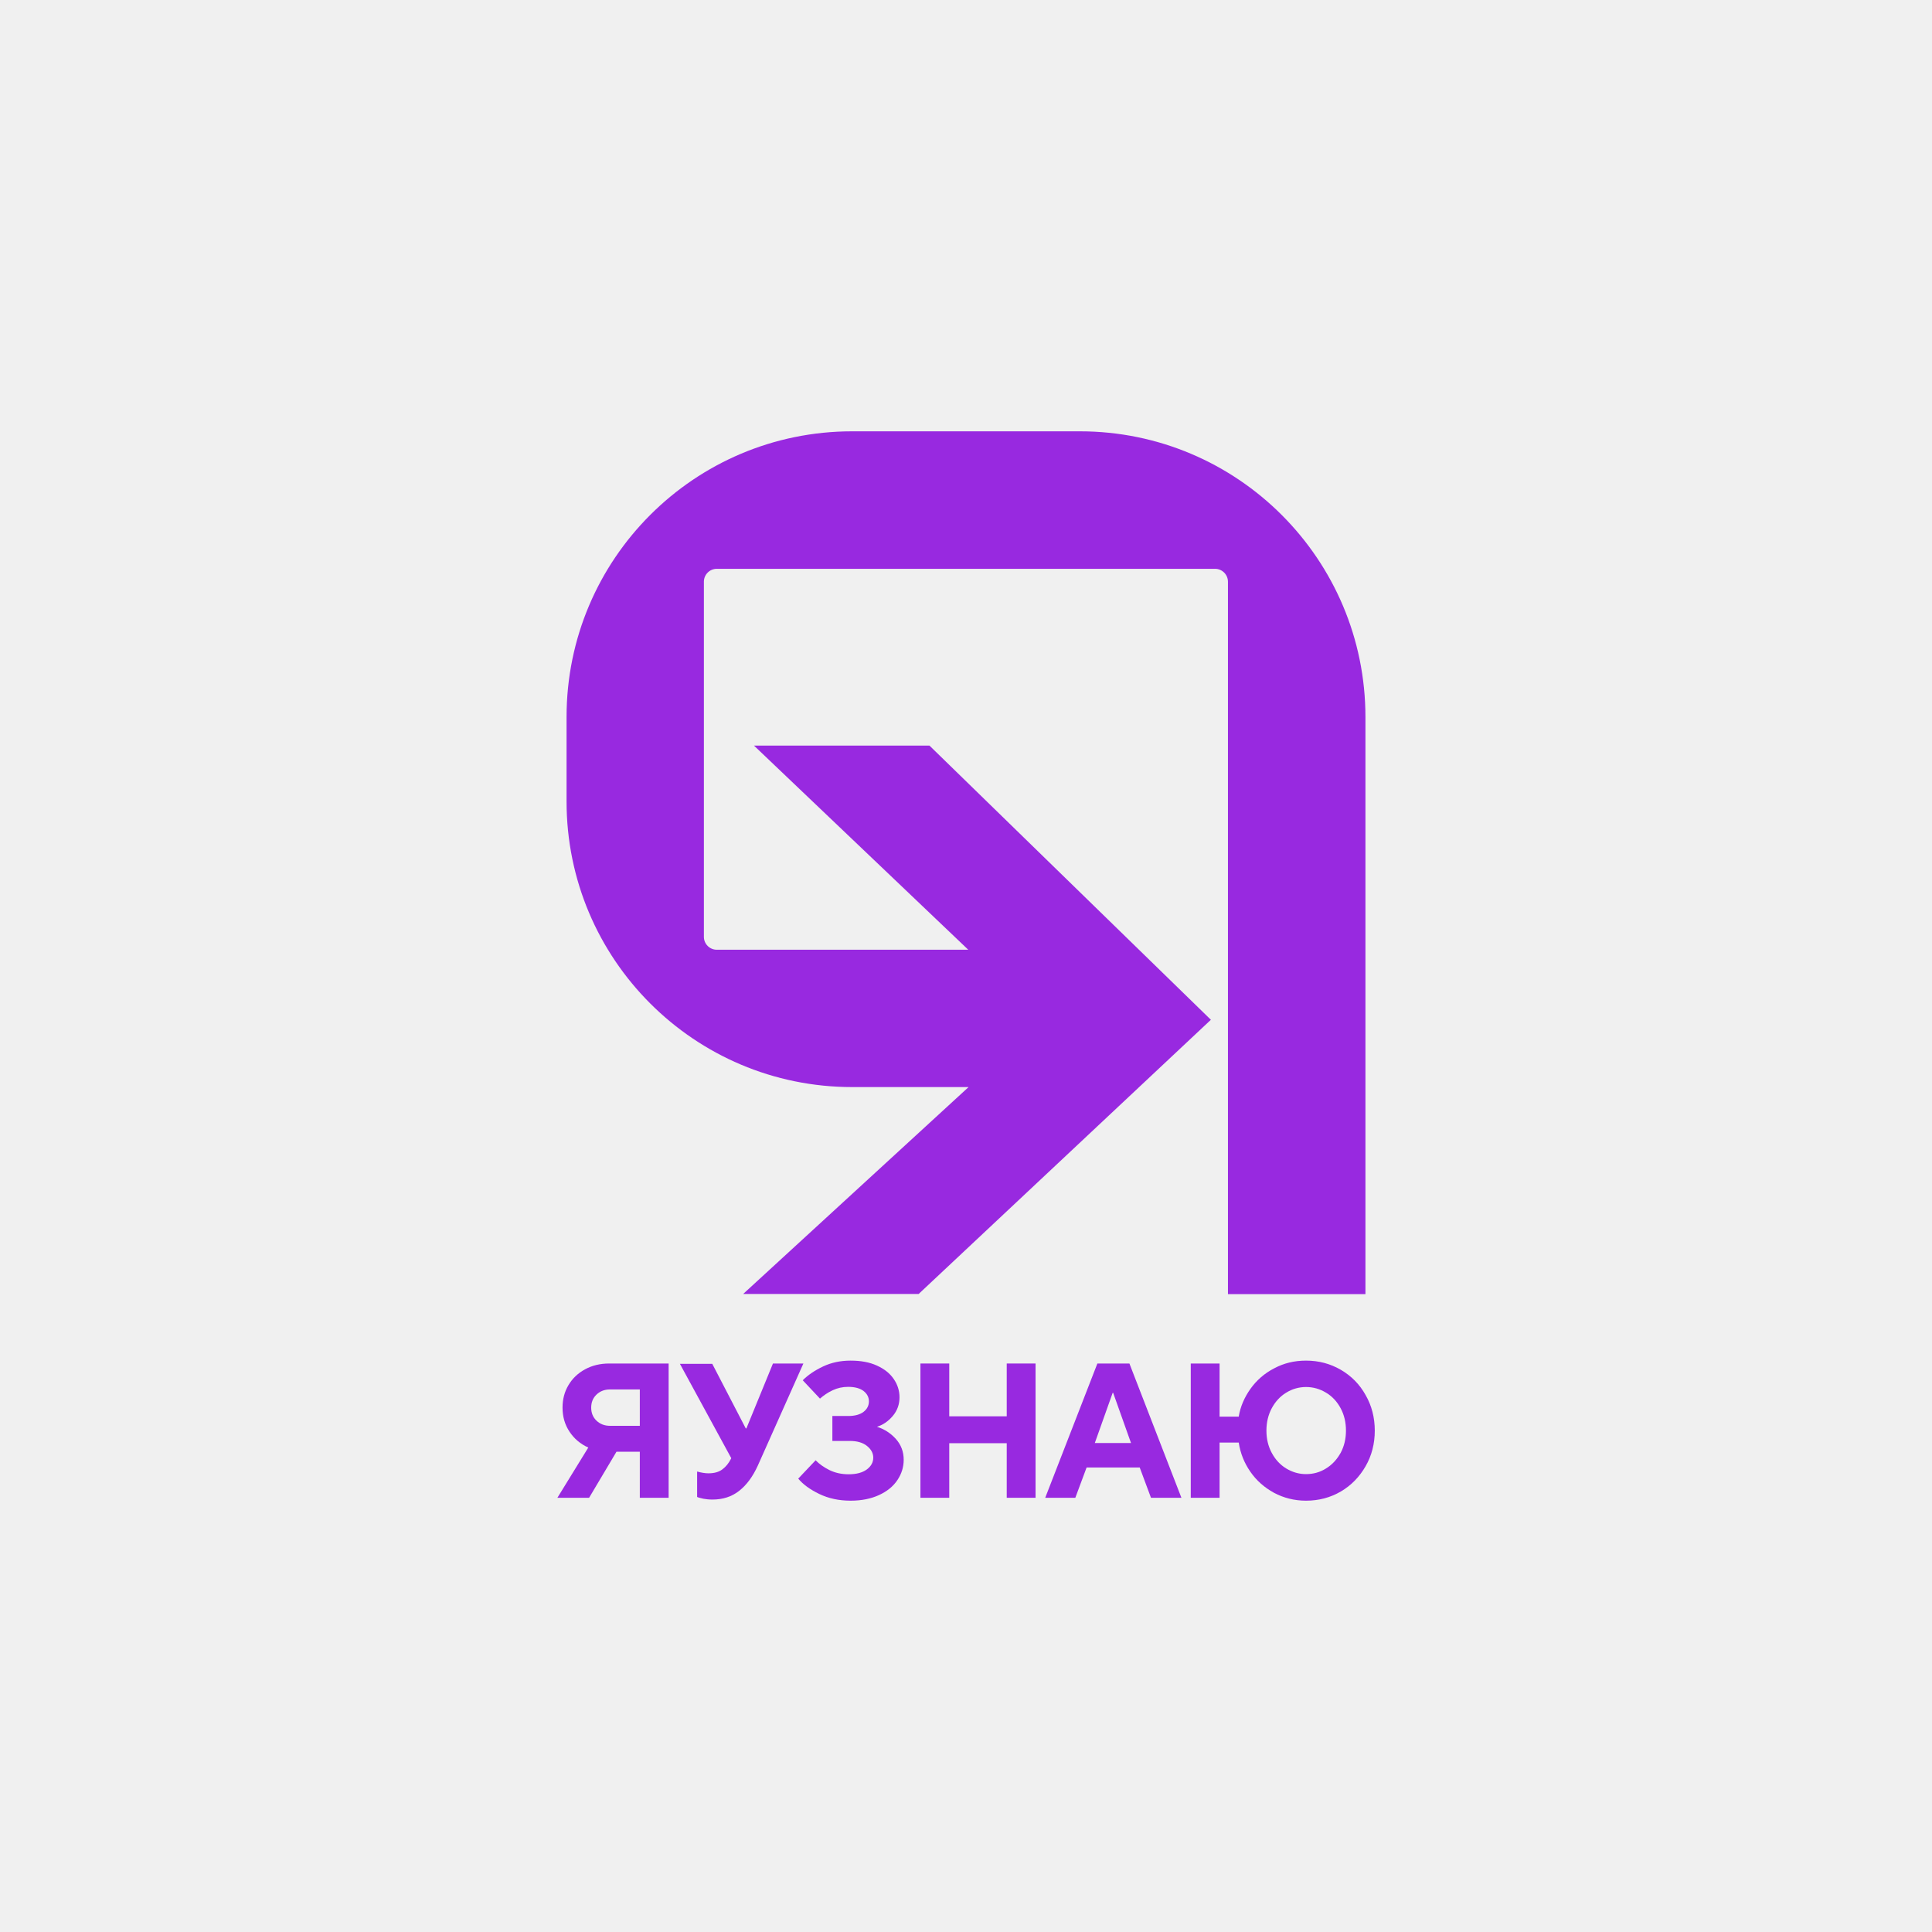
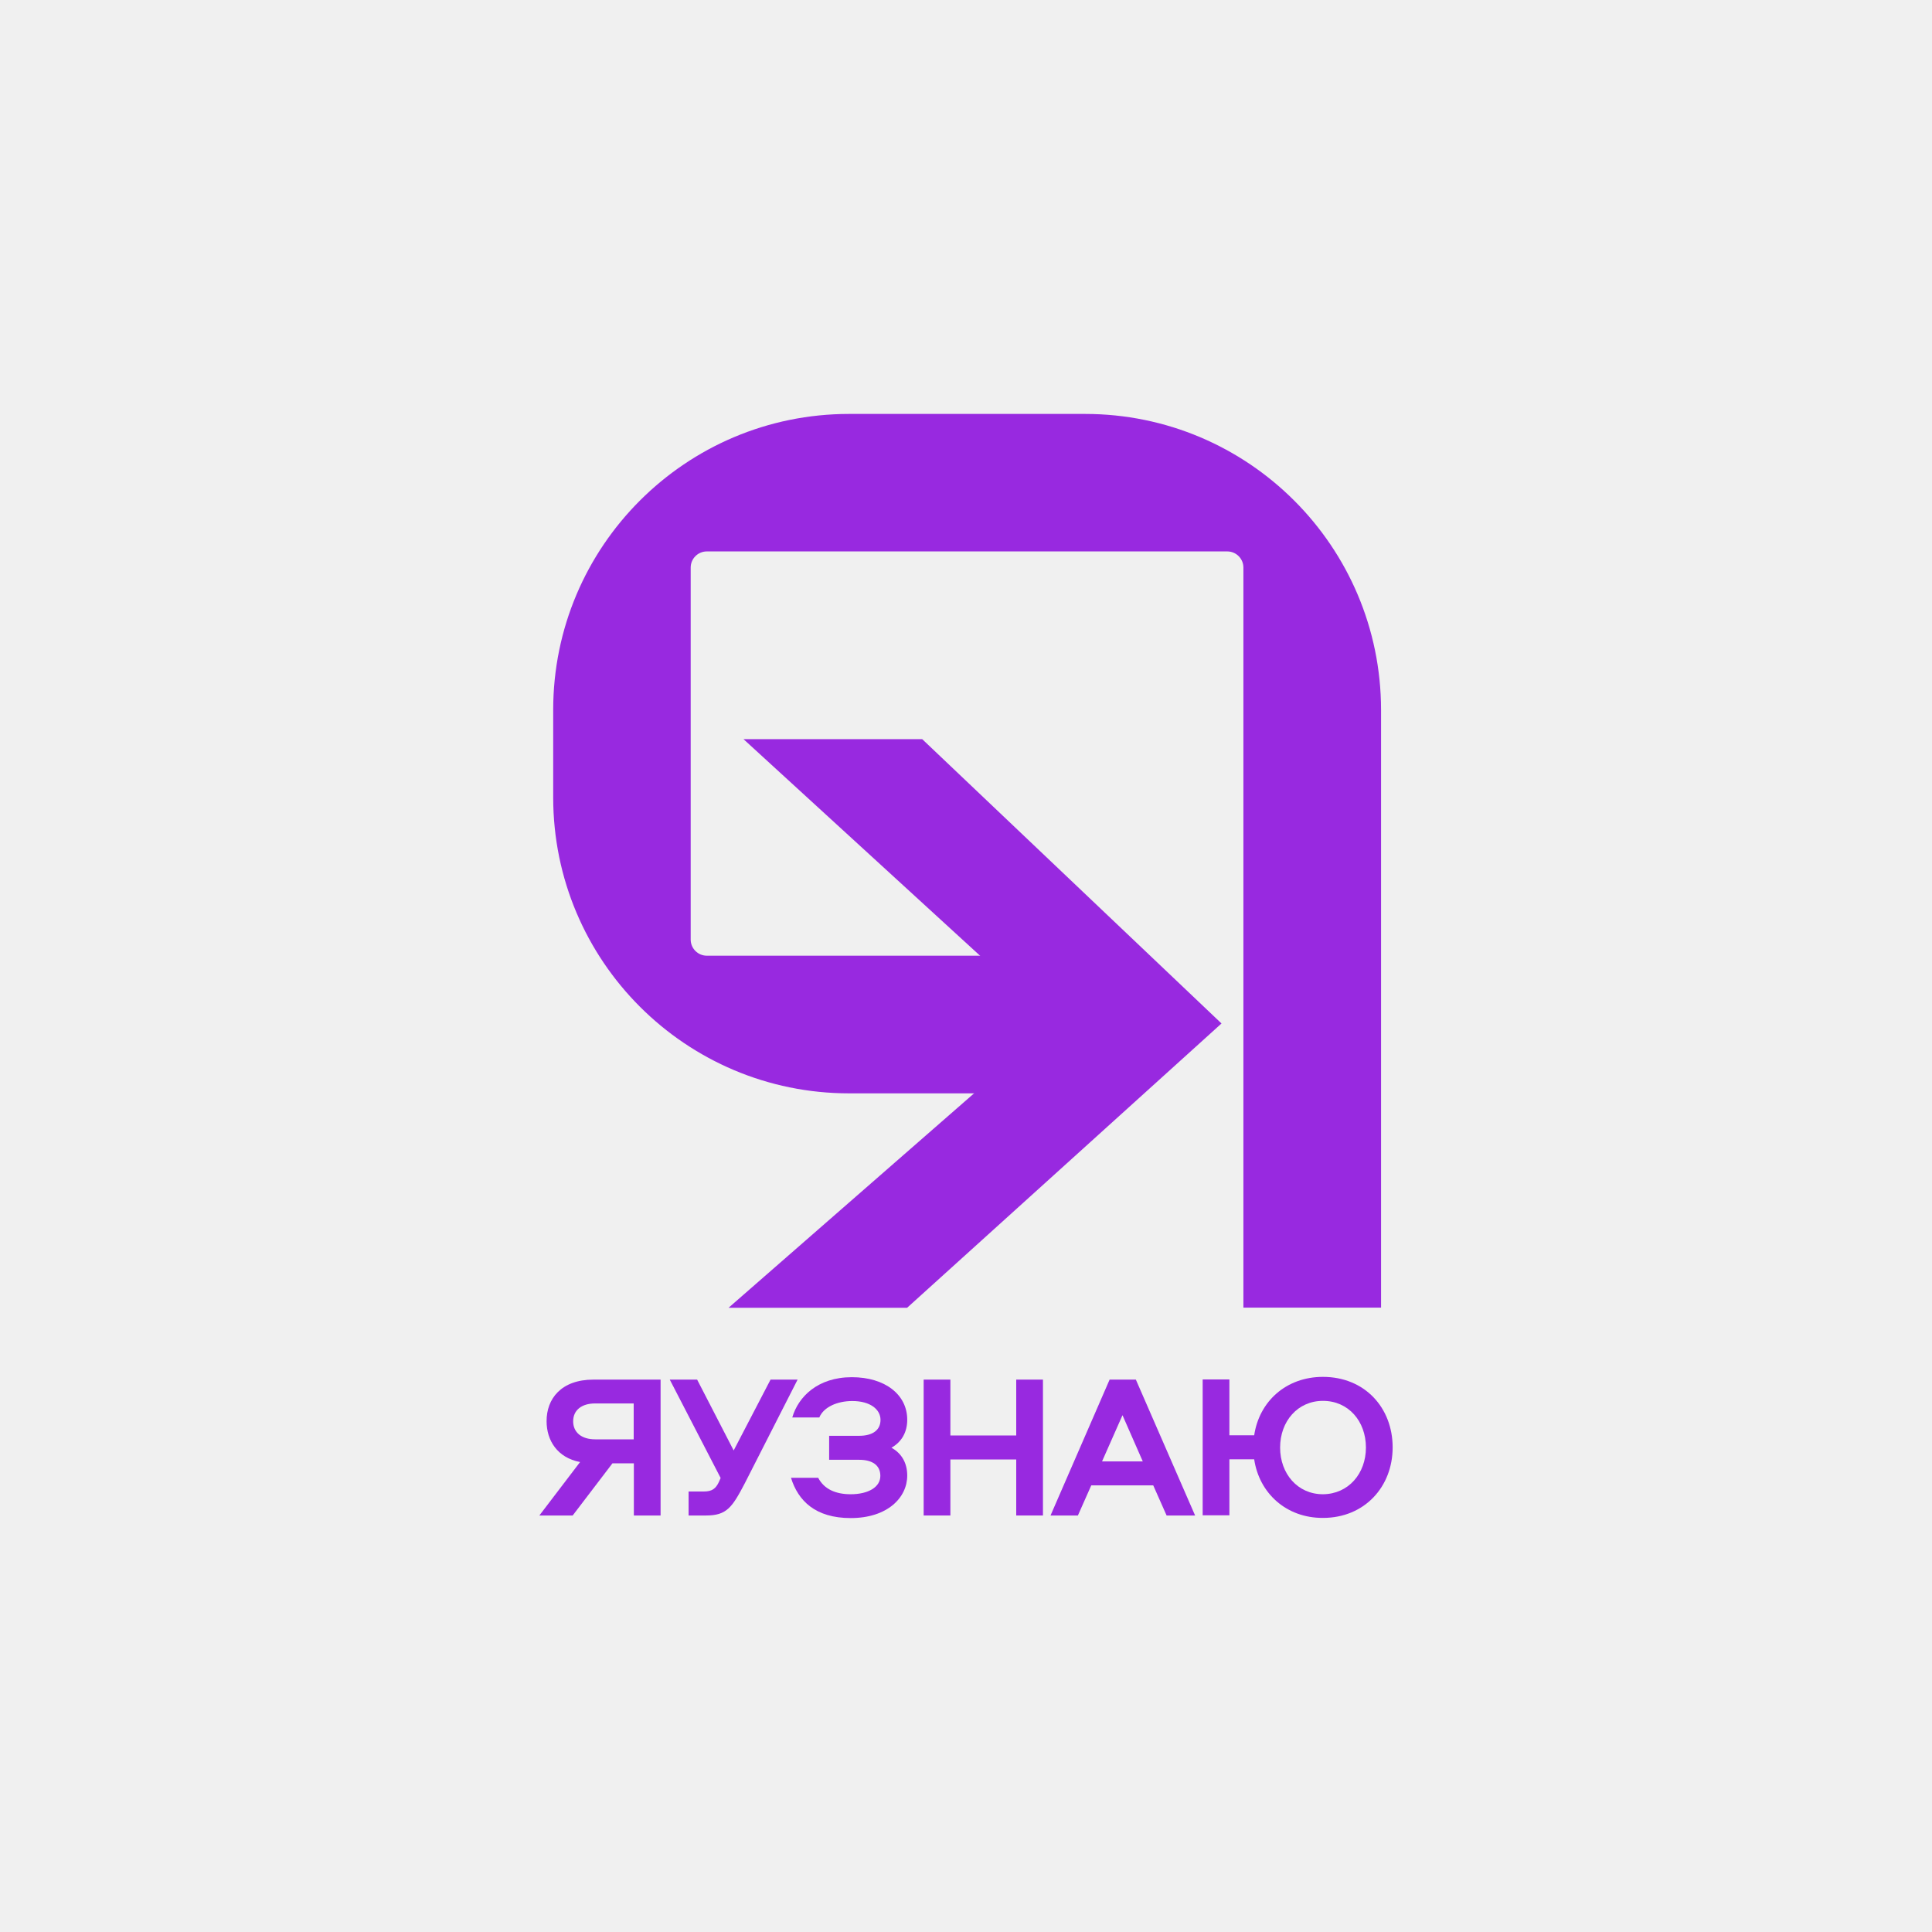
- <svg xmlns="http://www.w3.org/2000/svg" version="1.1" id="Y_x5F_logotype_x5F_v" x="0px" y="0px" viewBox="0 0 1200 1200" style="enable-background:new 0 0 1200 1200;" xml:space="preserve">
+ <svg xmlns="http://www.w3.org/2000/svg" version="1.1" id="logotype_v" x="0px" y="0px" viewBox="0 0 1200 1200" style="enable-background:new 0 0 1200 1200;" xml:space="preserve">
  <style type="text/css">
- 	.st0{opacity:0;fill:#FFFFFF;}
+ 	.st0{opacity:0;fill:#F5F1FE;}
	.st1{fill:#9829E0;}
</style>
  <rect id="bg" x="0" y="0" class="st0" width="1200" height="1200" />
  <g id="logo">
-     <g id="XMLID_149_">
-       <path id="XMLID_166_" class="st1" d="M670.7,267.9H529.3c-98,0-177.4,79.4-177.4,177.4v52.5c0,98,79.4,177.4,177.4,177.4h72.3    l-140,128.5h109l181.5-170.3L577.3,463.1h-109l133.1,126.8H445.2c-4.4,0-8-3.6-8-8V361.3c0-4.4,3.6-8,8-8h309.5c4.4,0,8,3.6,8,8    v442.5h85.4V445.4C848.1,347.4,768.7,267.9,670.7,267.9z" />
-       <g id="XMLID_150_">
-         <path id="XMLID_163_" class="st1" d="M415.3,846.9v83.4h-17.9v-28.6h-14.5l-17,28.6h-19.7l19.2-31.2c-4.9-2.2-8.8-5.5-11.7-9.9     c-2.9-4.4-4.3-9.3-4.3-14.9c0-5.2,1.2-9.8,3.7-14c2.5-4.2,5.9-7.4,10.3-9.8c4.4-2.4,9.4-3.6,14.9-3.6H415.3z M397.4,885.6V863     h-18.5c-3.4,0-6.2,1.1-8.4,3.2c-2.2,2.1-3.3,4.8-3.3,8.1c0,3.3,1.1,6,3.3,8.1c2.2,2.1,5,3.2,8.4,3.2H397.4z" />
-         <path id="XMLID_161_" class="st1" d="M480.1,846.9H499l-28.3,63.4c-3.1,6.8-6.9,12-11.6,15.7c-4.6,3.6-10.1,5.4-16.6,5.4     c-2.1,0-3.9-0.2-5.6-0.5c-1.7-0.4-3-0.7-3.9-1.1v-15.8c2.6,0.7,5,1.1,7,1.1c3.6,0,6.5-0.8,8.6-2.4c2.2-1.6,4-3.8,5.4-6.6l0.2-0.4     l-31.9-58.6h20.1l20.8,40.1h0.4L480.1,846.9z" />
-         <path id="XMLID_159_" class="st1" d="M508.8,927.9c-5.8-2.8-10.1-6-13-9.5l10.8-11.4c2.3,2.4,5.2,4.4,8.6,6.1     c3.5,1.7,7.4,2.6,11.9,2.6c4.8,0,8.6-1,11.3-3c2.7-2,4-4.5,4-7.3c0-2.8-1.3-5.2-3.9-7.3c-2.6-2.1-6.2-3.1-10.7-3.1H517v-15.5h9.9     c4.1,0,7.3-0.9,9.5-2.6c2.2-1.7,3.3-3.9,3.3-6.5c0-2.5-1.1-4.7-3.3-6.4c-2.2-1.7-5.4-2.6-9.6-2.6c-3.4,0-6.6,0.7-9.6,2.1     c-3,1.4-5.6,3.2-7.9,5.2l-10.7-11.4c3.3-3.3,7.6-6.2,12.7-8.6c5.1-2.4,10.8-3.6,17-3.6c6.4,0,11.8,1,16.4,3.1     c4.6,2.1,8,4.8,10.4,8.3c2.4,3.5,3.6,7.3,3.6,11.4c0,4.4-1.4,8.3-4.2,11.6c-2.8,3.3-6,5.5-9.8,6.7c4.5,1.4,8.4,3.9,11.7,7.5     c3.3,3.7,4.9,8,4.9,13c0,4.5-1.3,8.7-3.9,12.6c-2.6,3.9-6.4,7-11.4,9.3c-5,2.3-10.9,3.5-17.6,3.5     C521,932.1,514.6,930.7,508.8,927.9z" />
-         <path id="XMLID_157_" class="st1" d="M589.6,930.3h-17.9v-83.4h17.9v32.8h35.7v-32.8h17.9v83.4h-17.9v-33.9h-35.7V930.3z" />
-         <path id="XMLID_154_" class="st1" d="M667.9,930.3h-18.7l32.4-83.4h19.9l32.3,83.4h-18.9l-7-18.8h-33L667.9,930.3z M691.1,865.1     L680,896.3h22.5l-11.1-31.2H691.1z" />
-         <path id="XMLID_151_" class="st1" d="M791.3,927.2c-6-3.3-10.9-7.6-14.7-13.1c-3.8-5.5-6.2-11.5-7.2-18.1h-11.9v34.3h-17.9v-83.4     h17.9v33h11.9c1-6.2,3.5-11.9,7.3-17.3c3.8-5.3,8.7-9.6,14.7-12.7c6-3.2,12.5-4.8,19.8-4.8c7.9,0,15,1.9,21.6,5.7     c6.5,3.8,11.7,9,15.4,15.7c3.8,6.6,5.7,14,5.7,22.1s-1.9,15.5-5.7,22.1c-3.8,6.6-8.9,11.9-15.4,15.7c-6.5,3.8-13.7,5.7-21.6,5.7     C804,932.1,797.3,930.4,791.3,927.2z M823.6,912.1c3.8-2.3,6.8-5.6,9.1-9.7c2.2-4.1,3.3-8.7,3.3-13.8c0-5.2-1.1-9.8-3.3-13.9     c-2.2-4.1-5.2-7.4-9.1-9.7c-3.8-2.3-7.9-3.5-12.4-3.5c-4.4,0-8.6,1.2-12.3,3.5c-3.8,2.3-6.8,5.6-9,9.7c-2.2,4.1-3.3,8.8-3.3,13.9     c0,5.1,1.1,9.7,3.3,13.8c2.2,4.1,5.2,7.4,9,9.7c3.8,2.3,7.9,3.5,12.3,3.5C815.6,915.6,819.8,914.5,823.6,912.1z" />
+     <g>
+       <path class="st1" d="M368.6,856.9h41.7v84.4h-16.6v-32.4h-13.3l-24.7,32.4h-20.7l25.3-33.2c-14.2-2.7-20.8-13.5-20.8-25.3    C339.4,868.9,348.5,856.9,368.6,856.9z M393.6,871.7h-23.9c-8.6,0-13.7,4.3-13.7,11.1s5.1,11.2,13.7,11.2h23.9V871.7z" />
+       <path class="st1" d="M478.6,856.9h16.8l-32.9,64.6c-7.8,14.9-11.2,19.8-24,19.8h-10.8v-14.9h9.4c5.1,0,7.5-1.7,9.5-6.1l1-2.3    L416,856.9h17l22.7,44L478.6,856.9z" />
+       <path class="st1" d="M563.5,916.5c0,13.7-12.3,26.4-35.1,26.4c-22,0-32.7-10.8-37.1-25h16.9c3.7,7.1,10.9,10.2,20.2,10.2    c10.7,0,18.4-4.3,18.4-11.4c0-6.7-5.1-10-13.2-10H515v-14.9h18.7c8.1,0,13.2-3.4,13.2-9.9c0-6.5-6.4-11.7-17.5-11.7    c-9.3,0-17.8,3.7-20.5,10.2h-16.8c3.7-12.8,15.8-25,37-25c20.7,0,34.4,10.9,34.4,26.4c0,7.6-3.3,13.7-9.8,17.4    C560.2,902.8,563.5,908.9,563.5,916.5z" />
+       <path class="st1" d="M631.2,941.3v-34.8h-40.9v34.8h-16.6v-84.4h16.6v34.7h40.9v-34.7h16.6v84.4H631.2z" />
+       <path class="st1" d="M742.3,941.3h-17.7l-8.3-18.7h-38.5l-8.3,18.7h-17l36.7-84.4h16.3L742.3,941.3z M684.5,907.7h25.3L697.2,879    L684.5,907.7z" />
+       <path class="st1" d="M779,906.4h-15.4v34.8H747v-84.4h16.6v34.7H779c3.1-21,19.8-36.3,42.7-36.3c25.9,0,43.3,19.1,43.3,43.8    c0,24.4-17.4,43.8-43.3,43.8C798.9,942.9,782.1,927.4,779,906.4z M848.4,899.1c0-16.4-10.9-29-26.7-29c-15.6,0-26.6,12.6-26.6,29    c0,16.3,10.9,29,26.6,29C837.5,928,848.4,915.3,848.4,899.1z" />
+     </g>
+     <g>
+       <polygon class="st1" points="572.8,459.1 461.8,459.1 654.7,635.7 452.5,812.3 563.4,812.3 758.7,635.7   " />
+       <g>
+         <path class="st1" d="M673.9,257.1H527.4c-101.5,0-183.8,82.3-183.8,183.8v54.4c0,101.5,82.3,183.8,183.8,183.8H680v-85.5H439     c-5.5,0-10-4.5-10-10V352.5c0-5.5,4.5-10,10-10h323.3c5.5,0,10,4.5,10,10v459.7h85.5V440.9C857.7,339.4,775.4,257.1,673.9,257.1z     " />
      </g>
    </g>
  </g>
</svg>
